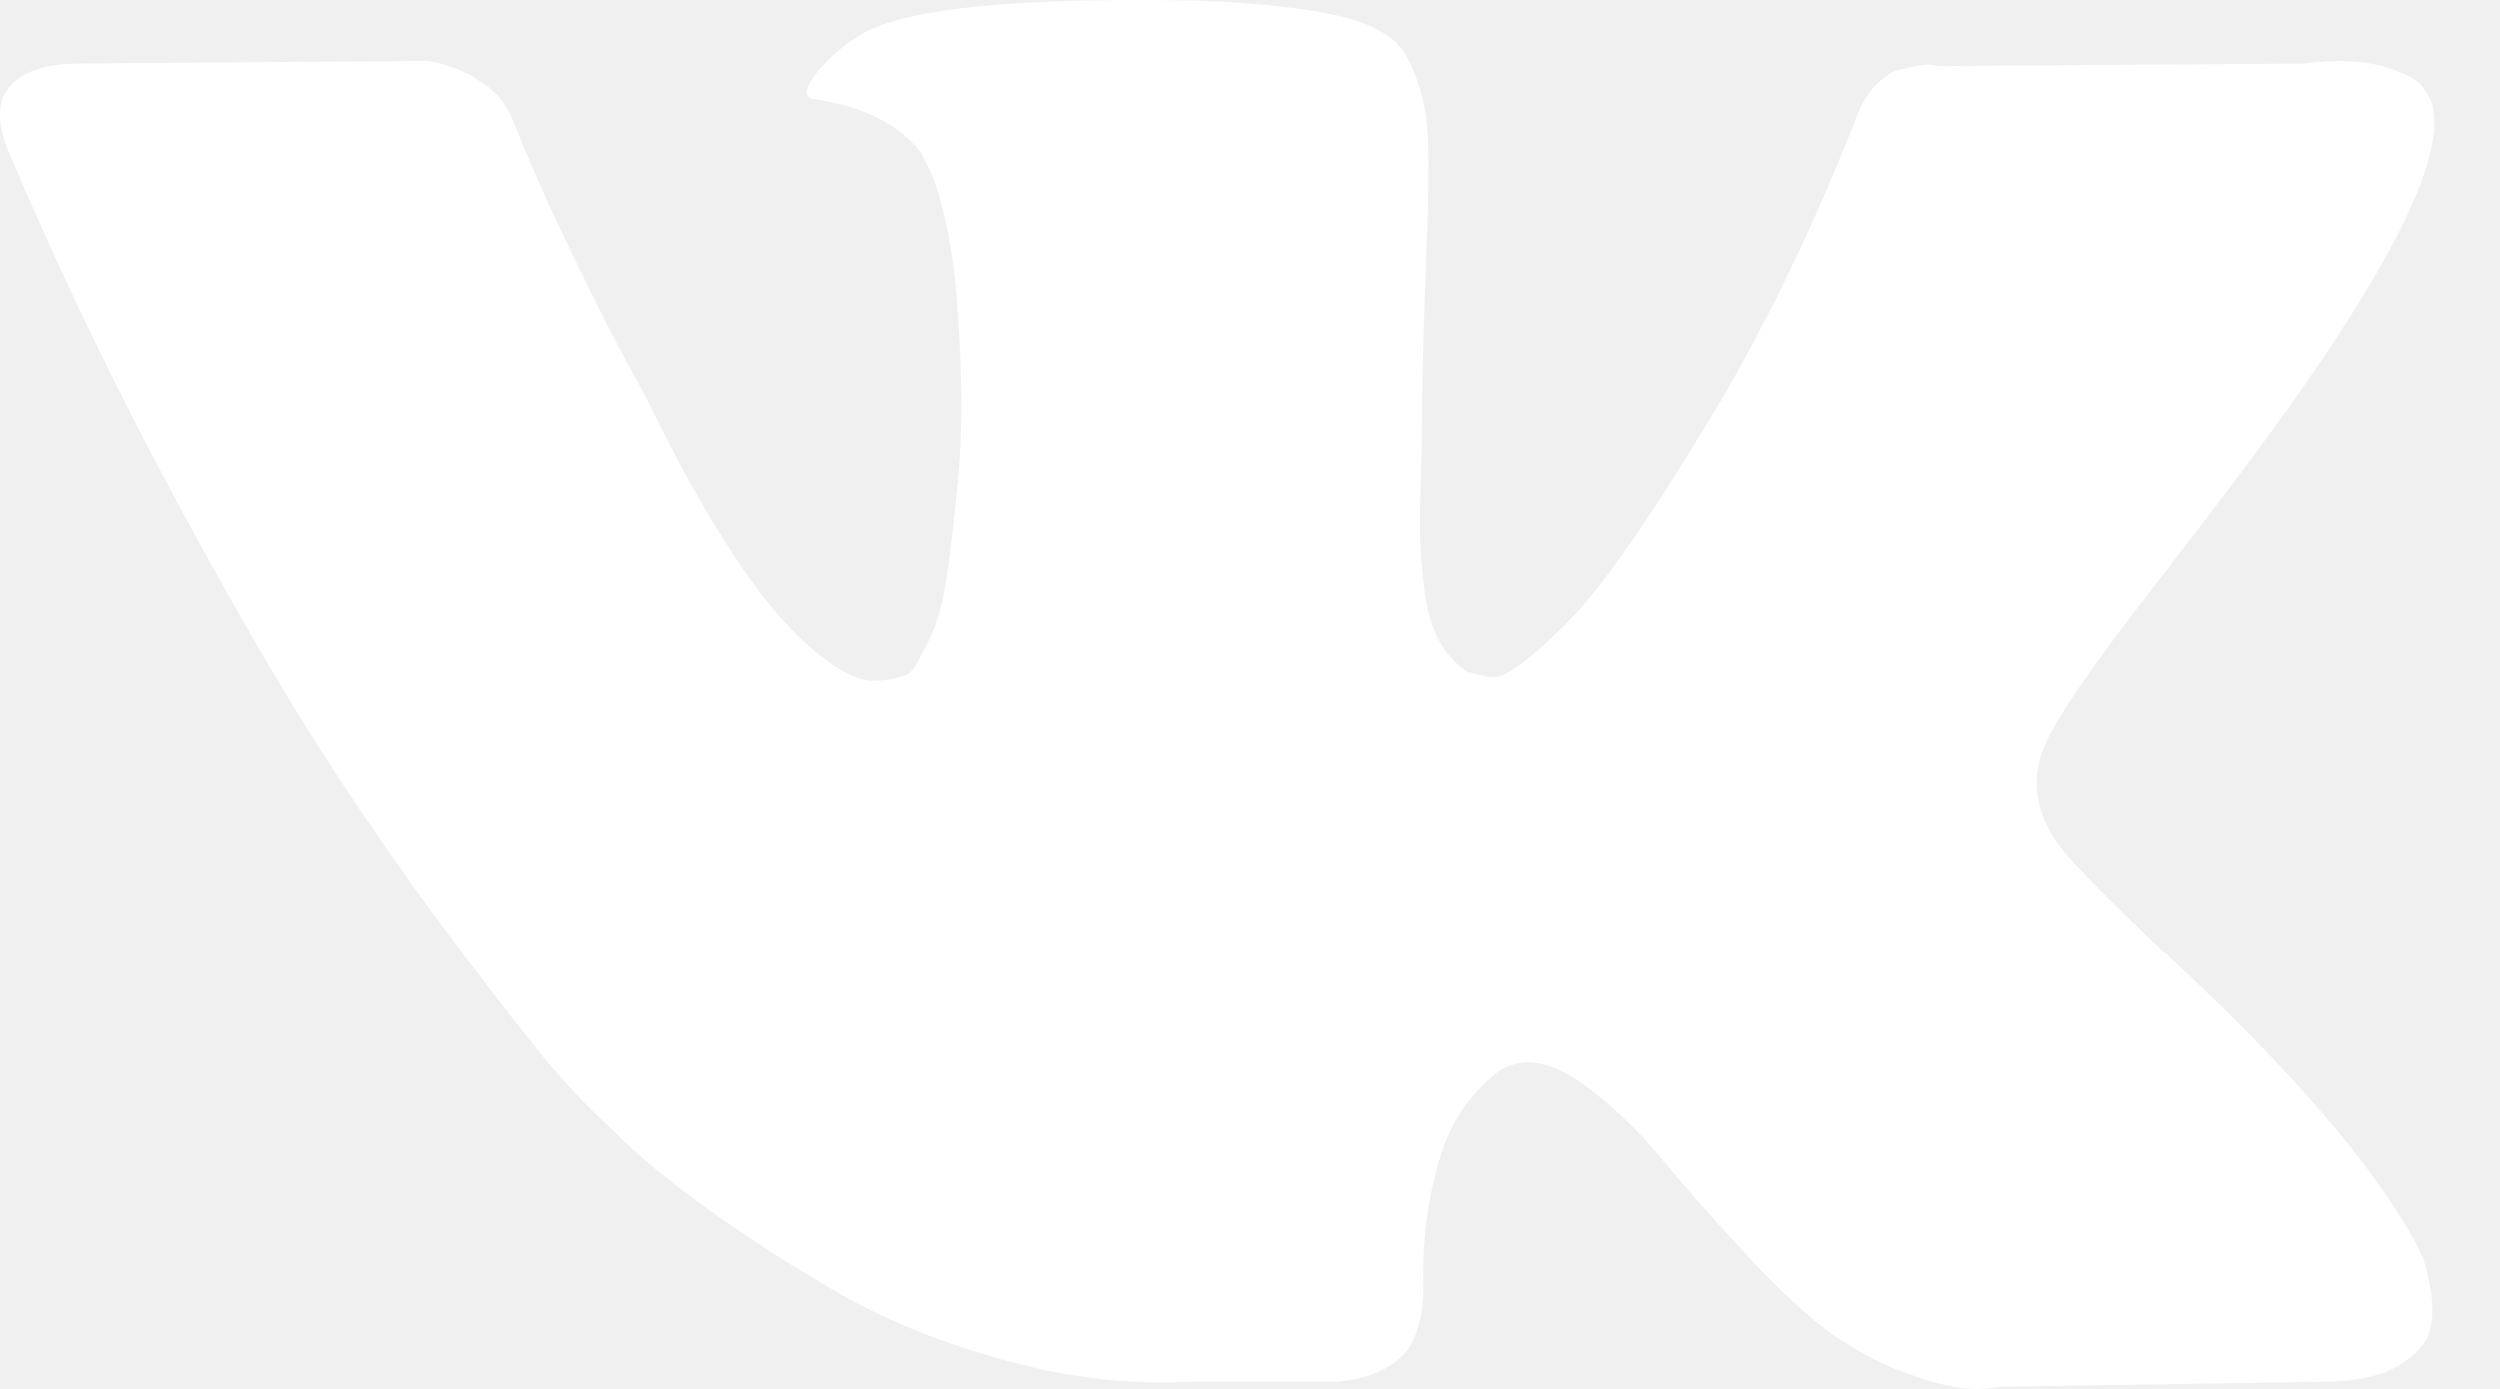
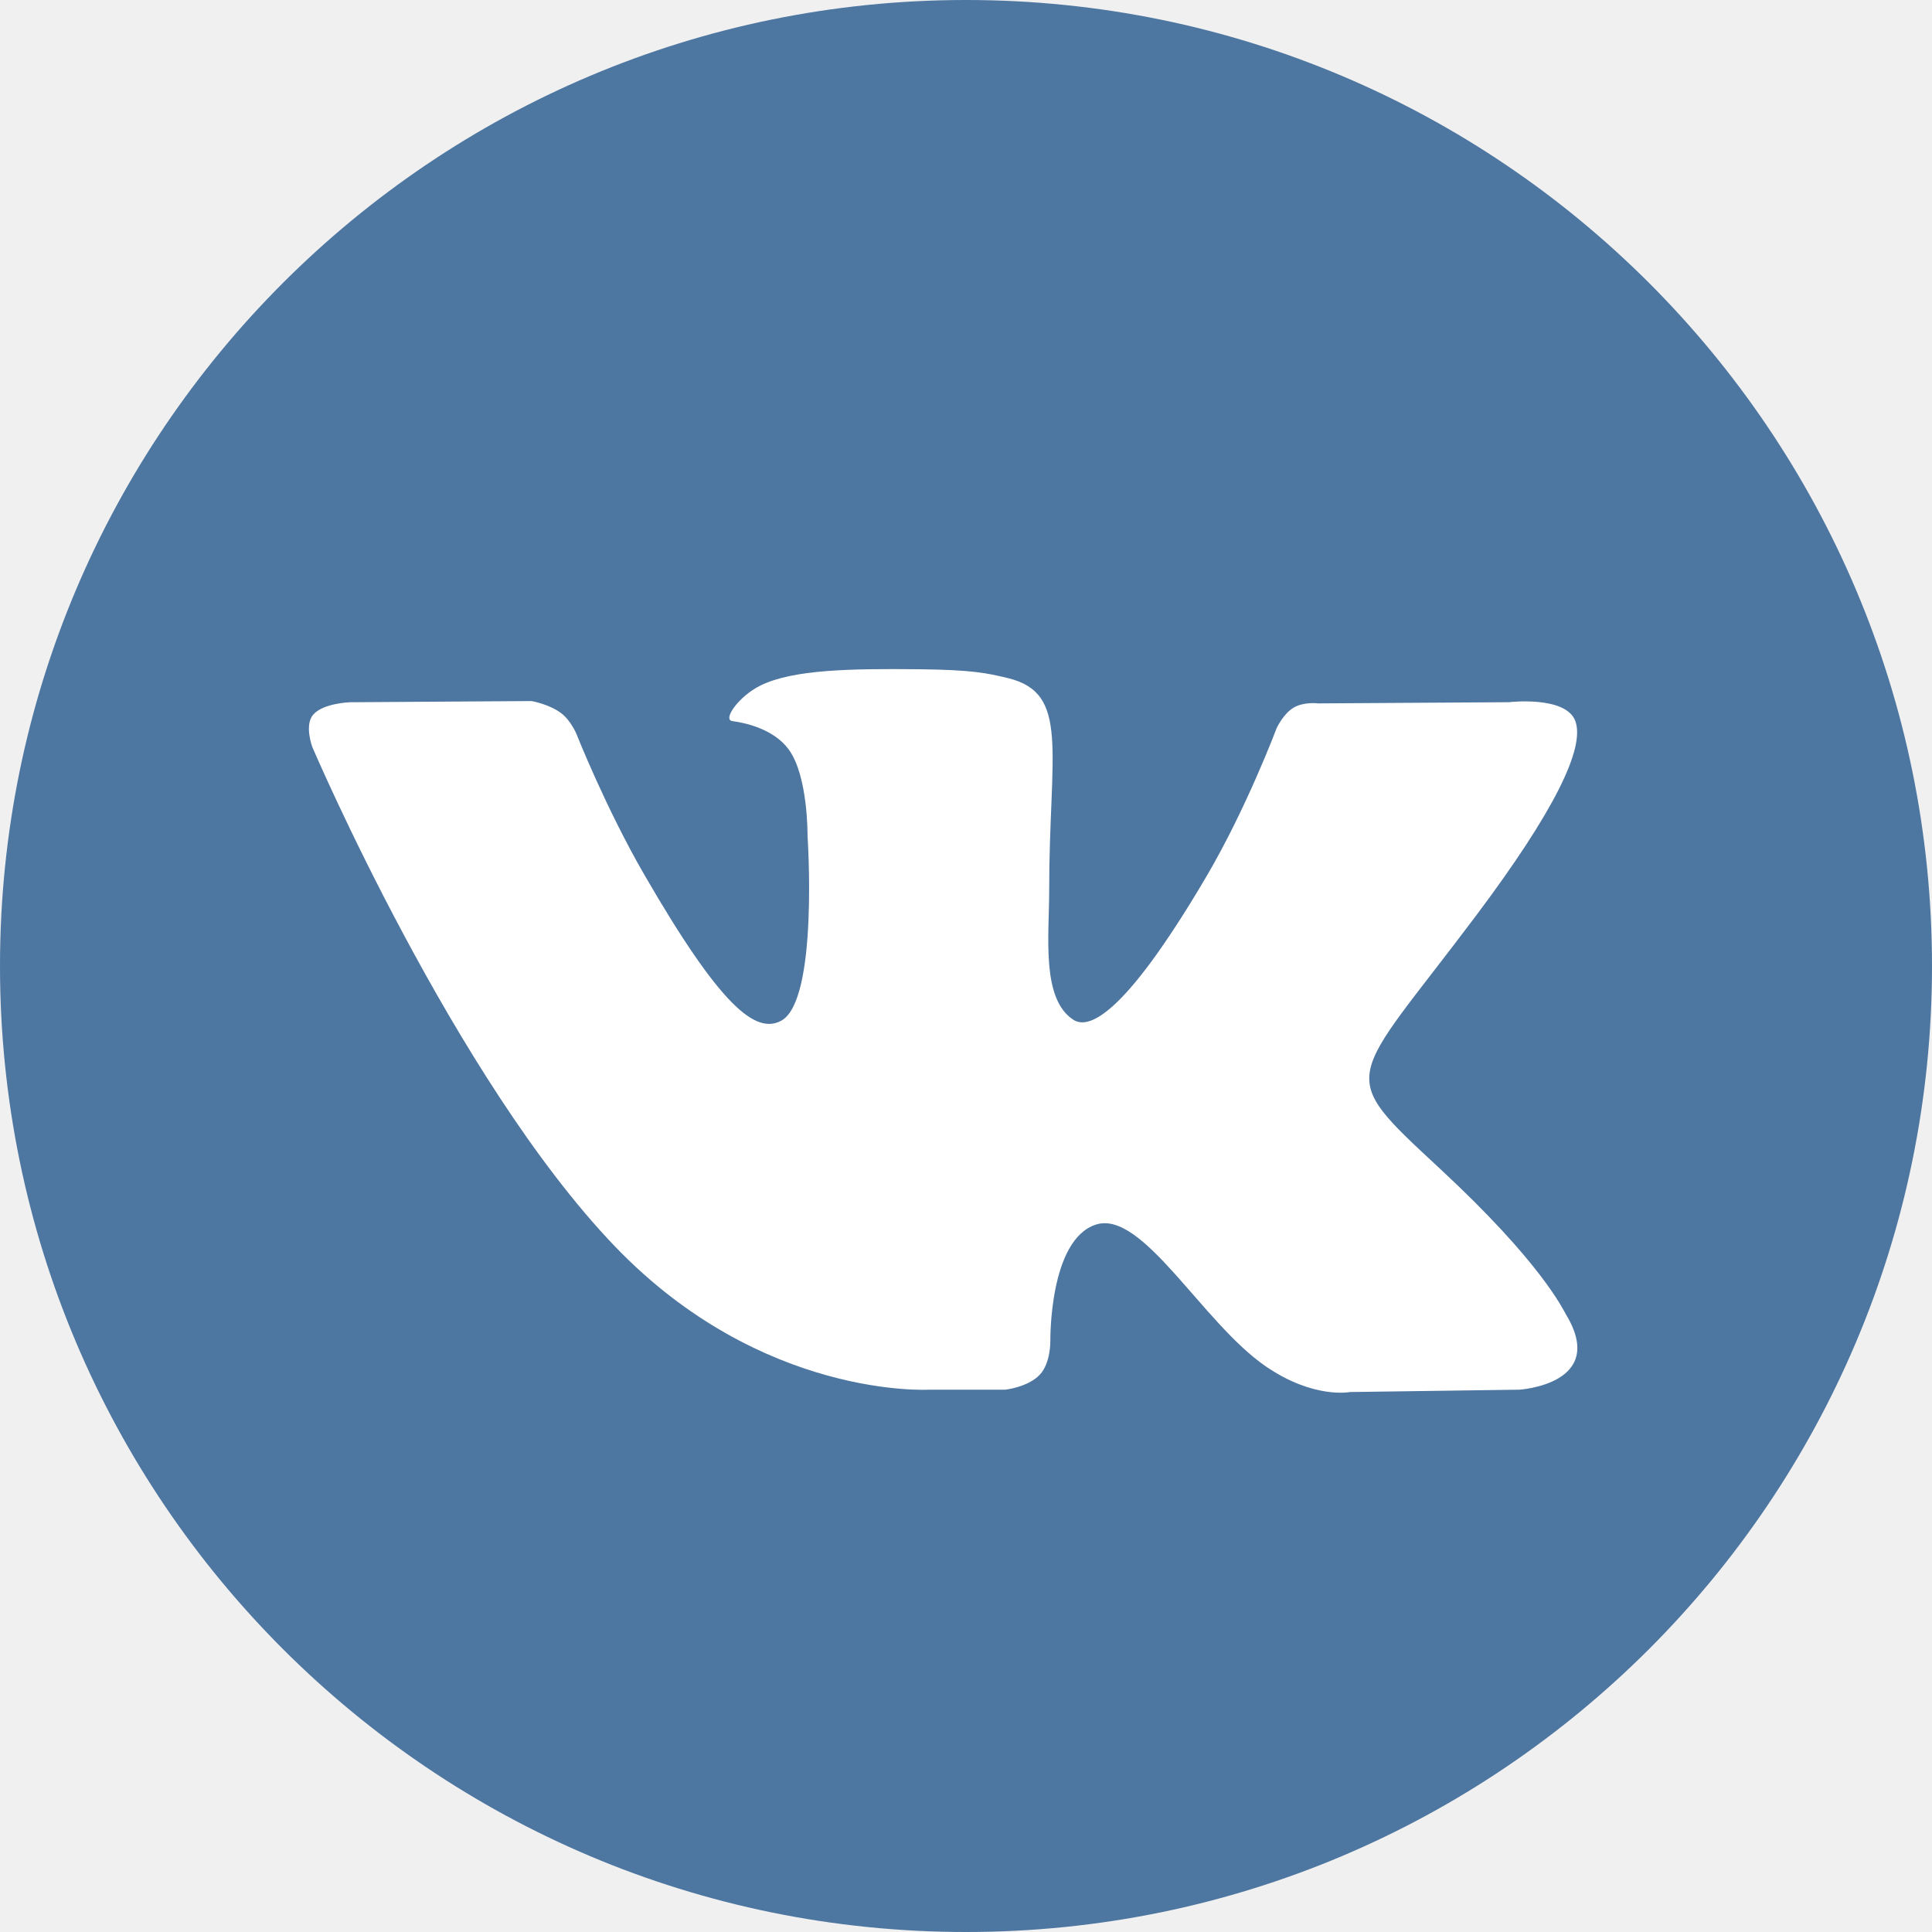
- <svg xmlns="http://www.w3.org/2000/svg" width="36" height="20" viewBox="0 0 36 20" fill="none">
-   <path d="M34.868 18.062C34.826 17.971 34.786 17.895 34.75 17.834C34.141 16.739 32.979 15.394 31.264 13.8L31.227 13.764L31.209 13.746L31.191 13.727H31.172C30.394 12.985 29.901 12.486 29.694 12.231C29.317 11.744 29.232 11.251 29.438 10.752C29.584 10.375 30.132 9.578 31.081 8.361C31.58 7.716 31.975 7.2 32.267 6.81C34.372 4.011 35.285 2.223 35.005 1.444L34.896 1.262C34.823 1.153 34.635 1.052 34.331 0.961C34.026 0.87 33.637 0.855 33.162 0.916L27.906 0.952C27.821 0.922 27.699 0.924 27.541 0.961C27.383 0.998 27.304 1.016 27.304 1.016L27.212 1.062L27.14 1.117C27.079 1.153 27.012 1.217 26.939 1.308C26.866 1.399 26.805 1.506 26.757 1.627C26.184 3.1 25.534 4.469 24.803 5.734C24.353 6.488 23.94 7.142 23.562 7.696C23.185 8.249 22.869 8.657 22.613 8.919C22.358 9.18 22.127 9.39 21.92 9.548C21.713 9.707 21.555 9.774 21.445 9.749C21.336 9.725 21.233 9.7 21.135 9.676C20.965 9.566 20.828 9.417 20.724 9.229C20.621 9.04 20.551 8.803 20.514 8.517C20.478 8.231 20.457 7.985 20.45 7.778C20.445 7.571 20.447 7.279 20.46 6.902C20.472 6.524 20.478 6.269 20.478 6.135C20.478 5.673 20.487 5.171 20.505 4.629C20.524 4.088 20.538 3.659 20.551 3.343C20.563 3.026 20.569 2.692 20.569 2.339C20.569 1.986 20.548 1.709 20.505 1.508C20.463 1.308 20.399 1.113 20.314 0.924C20.229 0.736 20.104 0.59 19.94 0.486C19.776 0.383 19.571 0.301 19.328 0.24C18.683 0.094 17.862 0.015 16.864 0.003C14.601 -0.022 13.147 0.124 12.502 0.441C12.247 0.574 12.015 0.757 11.809 0.988C11.59 1.256 11.559 1.402 11.717 1.426C12.447 1.535 12.964 1.797 13.269 2.211L13.378 2.43C13.463 2.588 13.549 2.868 13.634 3.27C13.719 3.671 13.774 4.115 13.798 4.602C13.859 5.49 13.859 6.25 13.798 6.883C13.737 7.516 13.68 8.009 13.625 8.361C13.57 8.714 13.488 9 13.378 9.219C13.269 9.438 13.196 9.572 13.159 9.621C13.123 9.669 13.092 9.7 13.068 9.712C12.91 9.773 12.745 9.803 12.575 9.803C12.405 9.803 12.198 9.718 11.955 9.548C11.711 9.377 11.459 9.143 11.197 8.845C10.936 8.547 10.641 8.13 10.312 7.595C9.984 7.059 9.643 6.427 9.29 5.697L8.998 5.167C8.815 4.827 8.566 4.331 8.25 3.68C7.933 3.029 7.653 2.399 7.41 1.791C7.313 1.535 7.167 1.341 6.972 1.207L6.881 1.152C6.82 1.103 6.723 1.052 6.589 0.997C6.455 0.942 6.315 0.902 6.169 0.878L1.168 0.914C0.657 0.914 0.311 1.03 0.128 1.261L0.055 1.371C0.018 1.432 0 1.529 0 1.663C0 1.797 0.037 1.961 0.11 2.156C0.84 3.871 1.633 5.526 2.491 7.12C3.349 8.714 4.094 9.998 4.727 10.971C5.36 11.944 6.004 12.863 6.662 13.727C7.319 14.591 7.754 15.144 7.966 15.388C8.179 15.631 8.347 15.813 8.469 15.935L8.925 16.373C9.217 16.665 9.646 17.015 10.211 17.422C10.777 17.83 11.404 18.232 12.091 18.628C12.779 19.023 13.579 19.345 14.492 19.594C15.404 19.844 16.292 19.944 17.156 19.896H19.255C19.681 19.859 20.003 19.725 20.223 19.494L20.295 19.403C20.344 19.33 20.39 19.217 20.432 19.066C20.475 18.913 20.496 18.746 20.496 18.564C20.483 18.041 20.523 17.569 20.614 17.149C20.705 16.73 20.809 16.413 20.925 16.2C21.041 15.987 21.172 15.808 21.317 15.662C21.463 15.516 21.567 15.428 21.628 15.397C21.689 15.367 21.737 15.346 21.773 15.334C22.065 15.236 22.409 15.331 22.805 15.617C23.2 15.903 23.571 16.256 23.918 16.675C24.265 17.095 24.682 17.567 25.169 18.09C25.655 18.613 26.081 19.002 26.446 19.258L26.811 19.477C27.055 19.623 27.371 19.757 27.76 19.878C28.149 20 28.49 20.03 28.782 19.97L33.454 19.897C33.916 19.897 34.276 19.82 34.531 19.668C34.787 19.516 34.938 19.349 34.987 19.166C35.036 18.984 35.039 18.777 34.997 18.546C34.953 18.315 34.911 18.153 34.868 18.062Z" fill="white" />
+ <svg xmlns="http://www.w3.org/2000/svg" version="1.1" id="Capa_1" x="0px" y="0px" viewBox="0 0 112.196 112.196" style="enable-background:new 0 0 112.196 112.196;" xml:space="preserve">
+   <g>
+     <g>
+       <circle id="XMLID_11_" style="fill:#4D76A1;" cx="56.098" cy="56.098" r="56.098" />
+     </g>
+     <path style="fill-rule:evenodd;clip-rule:evenodd;fill:#FFFFFF;" d="M53.979,80.702h4.403c0,0,1.33-0.146,2.009-0.878   c0.625-0.672,0.605-1.934,0.605-1.934s-0.086-5.908,2.656-6.778c2.703-0.857,6.174,5.71,9.853,8.235   c2.782,1.911,4.896,1.492,4.896,1.492l9.837-0.137c0,0,5.146-0.317,2.706-4.363c-0.2-0.331-1.421-2.993-7.314-8.463   c-6.168-5.725-5.342-4.799,2.088-14.702c4.525-6.031,6.334-9.713,5.769-11.29c-0.539-1.502-3.867-1.105-3.867-1.105l-11.076,0.069   c0,0-0.821-0.112-1.43,0.252c-0.595,0.357-0.978,1.189-0.978,1.189s-1.753,4.667-4.091,8.636c-4.932,8.375-6.904,8.817-7.71,8.297   c-1.875-1.212-1.407-4.869-1.407-7.467c0-8.116,1.231-11.5-2.397-12.376c-1.204-0.291-2.09-0.483-5.169-0.514   c-3.952-0.041-7.297,0.012-9.191,0.94c-1.26,0.617-2.232,1.992-1.64,2.071c0.732,0.098,2.39,0.447,3.269,1.644   c1.135,1.544,1.095,5.012,1.095,5.012s0.652,9.554-1.523,10.741c-1.493,0.814-3.541-0.848-7.938-8.446   c-2.253-3.892-3.954-8.194-3.954-8.194s-0.328-0.804-0.913-1.234c-0.71-0.521-1.702-0.687-1.702-0.687l-10.525,0.069   c0,0-1.58,0.044-2.16,0.731c-0.516,0.611-0.041,1.875-0.041,1.875s8.24,19.278,17.57,28.993   C44.264,81.287,53.979,80.702,53.979,80.702L53.979,80.702z" />
+   </g>
+   <g>
+ </g>
+   <g>
+ </g>
+   <g>
+ </g>
+   <g>
+ </g>
+   <g>
+ </g>
+   <g>
+ </g>
+   <g>
+ </g>
+   <g>
+ </g>
+   <g>
+ </g>
+   <g>
+ </g>
+   <g>
+ </g>
+   <g>
+ </g>
+   <g>
+ </g>
+   <g>
+ </g>
+   <g>
+ </g>
</svg>
